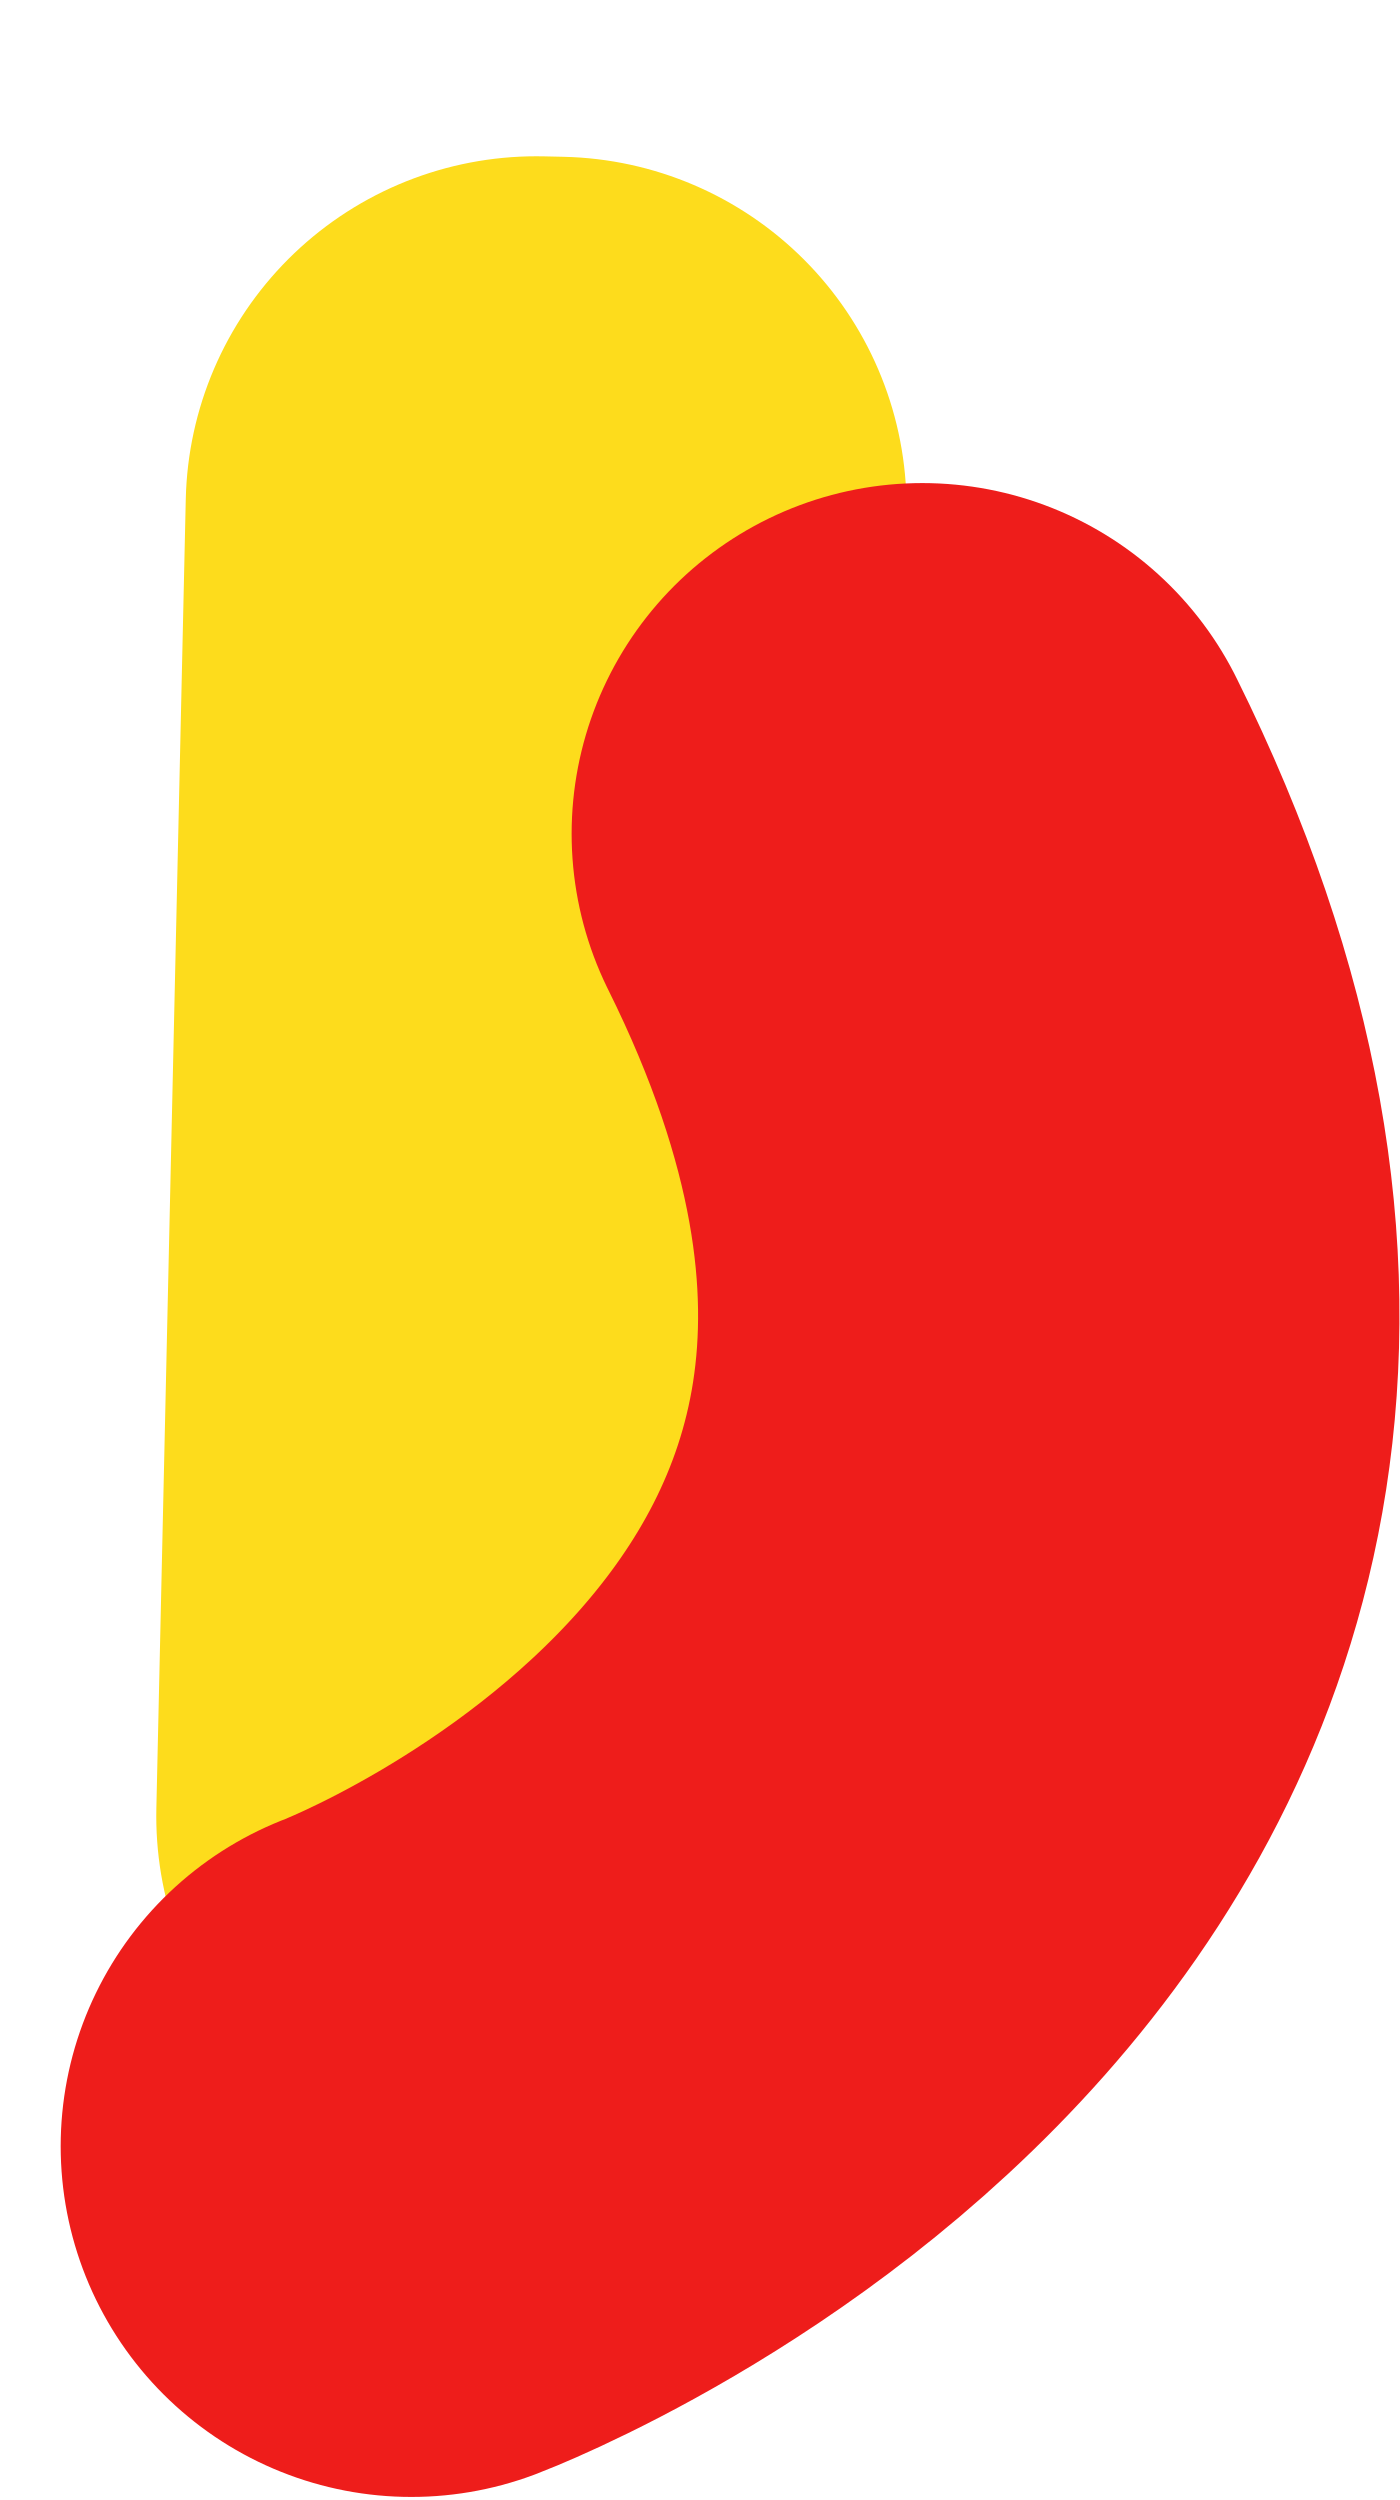
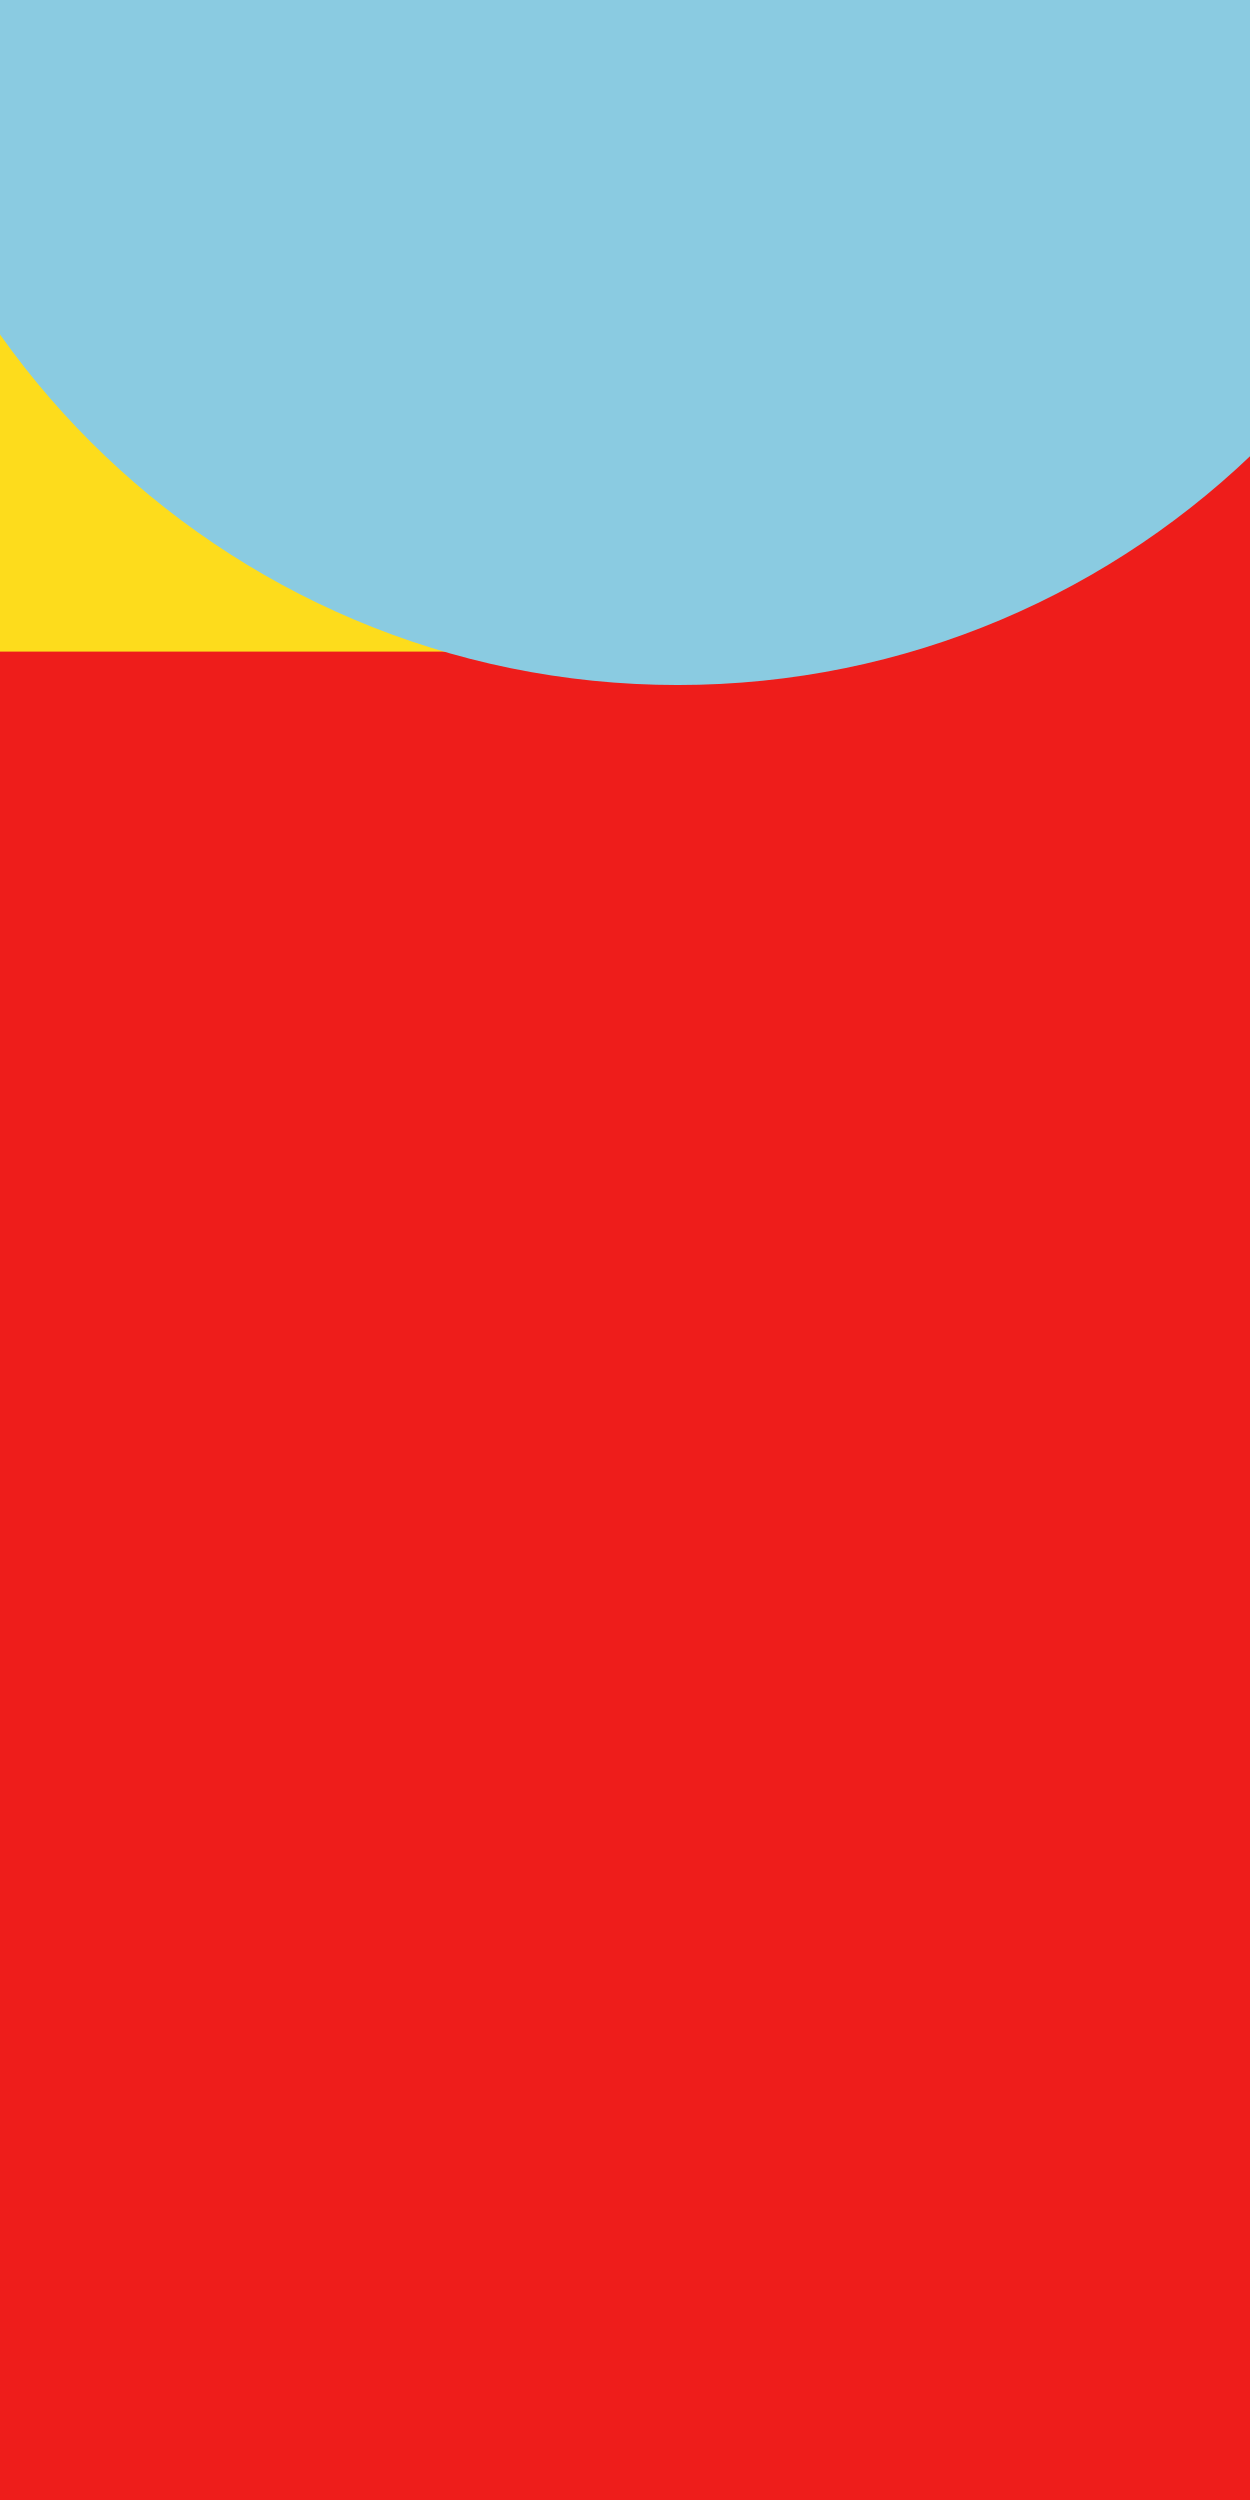
- <svg xmlns="http://www.w3.org/2000/svg" width="100%" height="100%" viewBox="0 0 449 802" version="1.1" xml:space="preserve" style="fill-rule:evenodd;clip-rule:evenodd;stroke-linecap:square;stroke-linejoin:round;stroke-miterlimit:1.5;">
-   <path d="M162.632,582.635l9.436,-420.003l6.248,0.141l-9.436,420.002l-6.248,-0.14Z" style="fill:#ffd6c0;stroke:#fddc1c;stroke-width:225px;" />
-   <path d="M131.964,688.518c0,0 313.831,-119.247 163.912,-421.049" style="fill:none;stroke:#ee1d1b;stroke-width:225px;stroke-linecap:round;" />
+ <svg xmlns="http://www.w3.org/2000/svg" width="100%" height="100%" viewBox="0 0 1200 2400" version="1.1" xml:space="preserve" style="fill-rule:evenodd;clip-rule:evenodd;stroke-linecap:square;stroke-linejoin:round;stroke-miterlimit:1.5;">
+   <rect x="-51.45" y="-777.573" width="1259.47" height="3244.13" style="fill:#ee1d1b;stroke:#ee1d1b;stroke-width:25px;" />
+   <rect x="-141.57" y="179.278" width="666.922" height="433.758" style="fill:#fddc1c;stroke:#fddc1c;stroke-width:25px;" />
+   <circle cx="650.608" cy="-139.478" r="797.092" style="fill:#8acbe1;" />
</svg>
